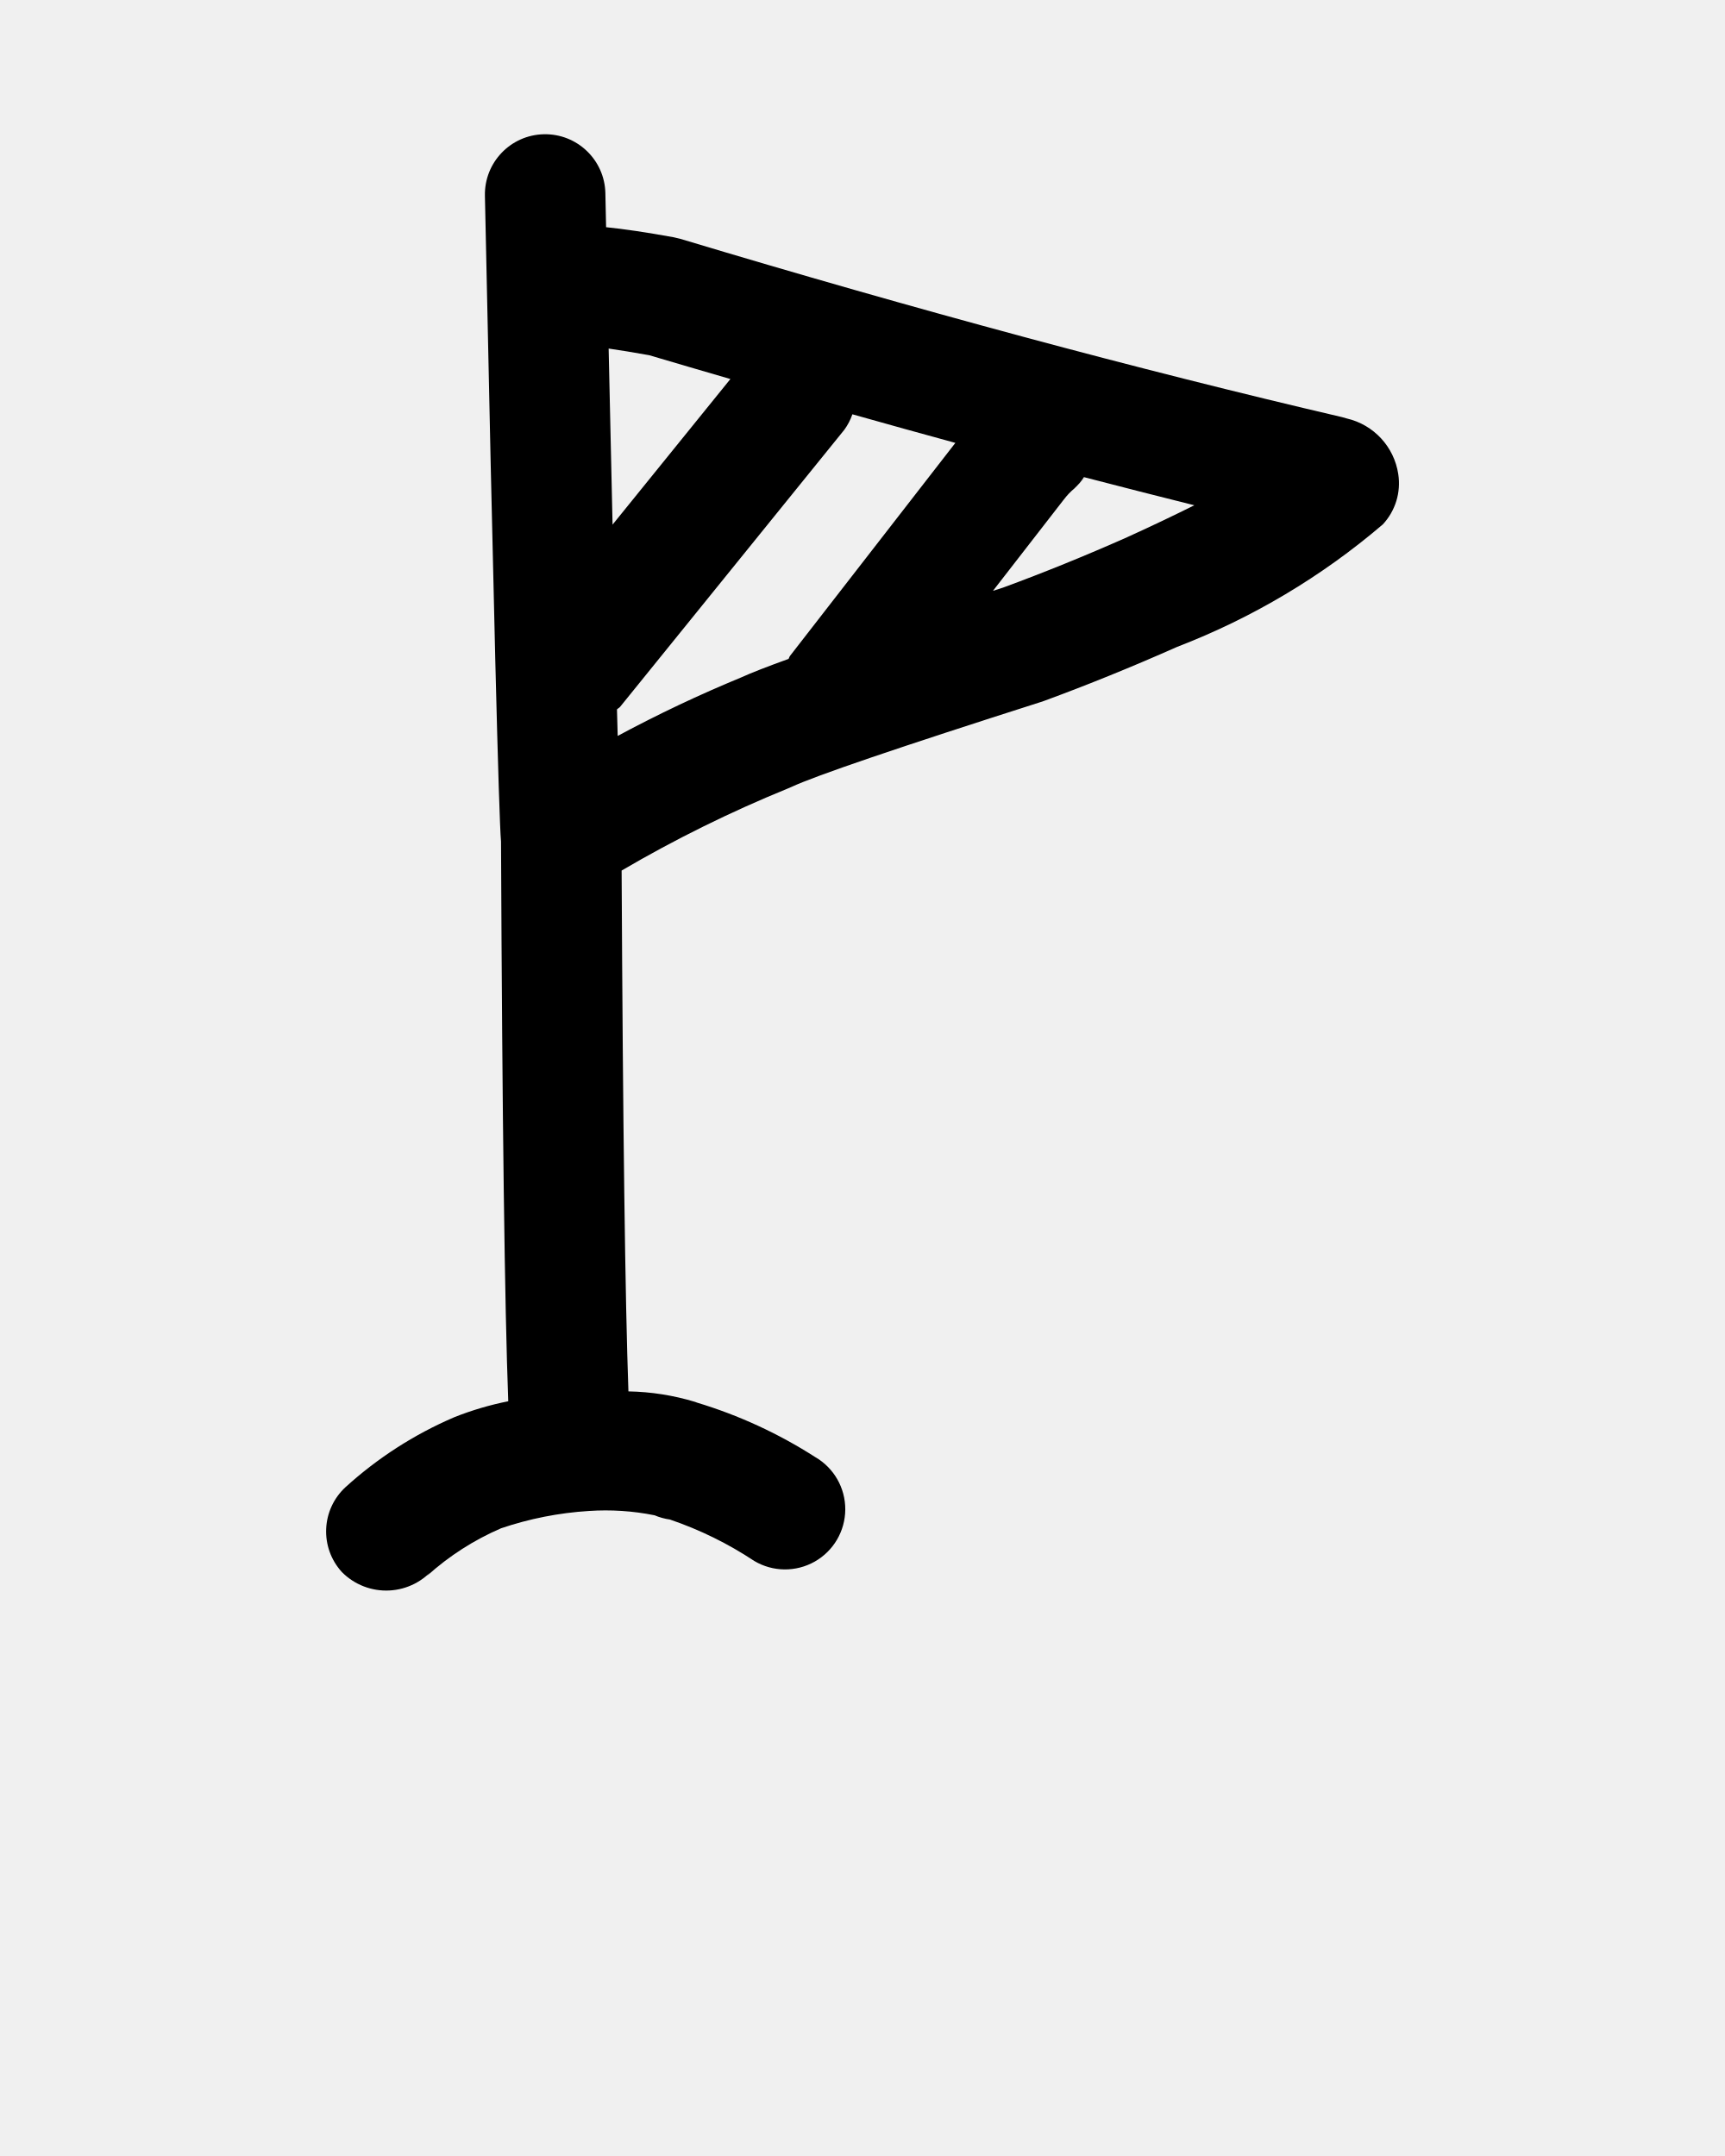
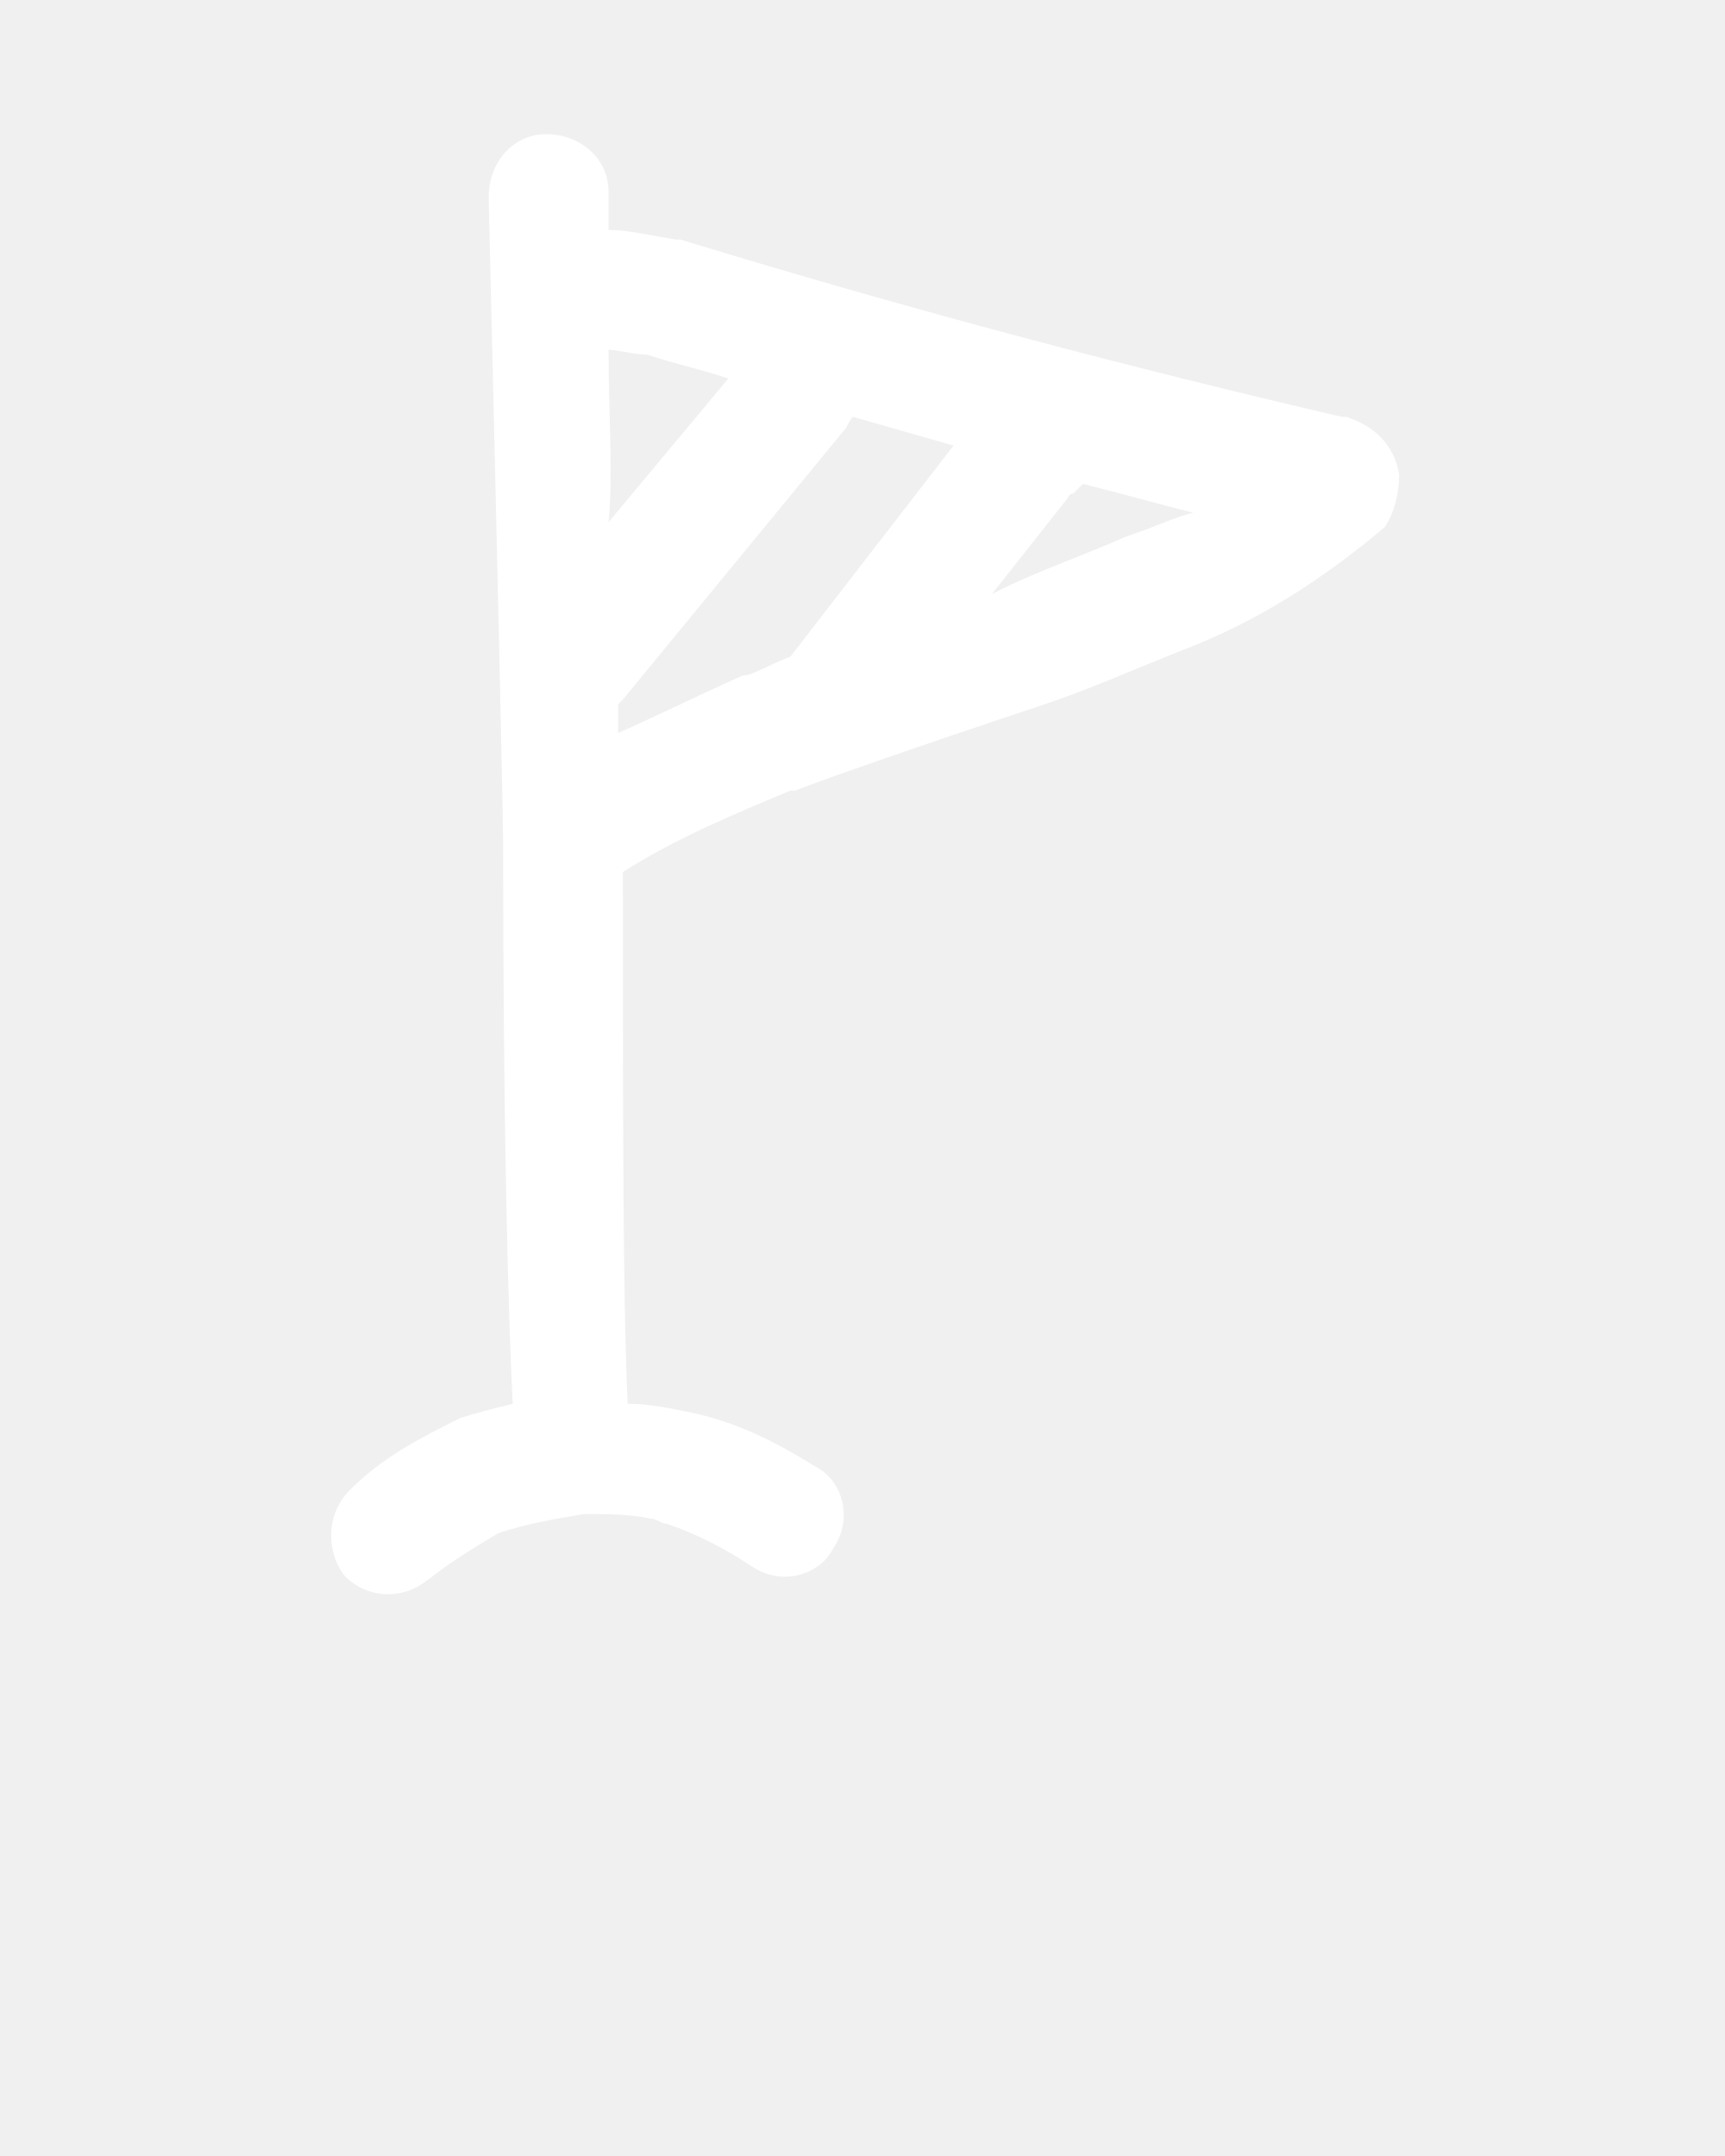
- <svg xmlns="http://www.w3.org/2000/svg" viewBox="0 0 36 45" x="0px" y="0px">
+ <svg xmlns="http://www.w3.org/2000/svg" version="1.1" id="Layer_1" x="0px" y="0px" viewBox="0 0 36 45" style="enable-background:new 0 0 36 45;" xml:space="preserve">
+   <style type="text/css">
+ 	.st0{fill:#FFFFFF;}
+ </style>
  <g>
-     <polygon points="7.053 31.214 7.122 31.137 7.053 31.214 7.053 31.214" />
-     <polygon points="13.98 31.716 13.98 31.716 13.978 31.716 13.98 31.716" />
-     <polygon points="13.659 31.627 13.658 31.627 13.66 31.628 13.659 31.627" />
-     <polygon points="7.122 31.137 7.212 31.038 7.212 31.037 7.122 31.137" />
-     <polygon points="14.508 29.261 14.508 29.261 14.509 29.262 14.508 29.261" />
-     <path d="M15.448,14.148l.028-.012c.014-.005.029-.013.042-.019Z" />
-     <path d="M29.181,9.895A1.408,1.408,0,0,0,28.106,8.734l-.099-.028q-6.413-1.497-13.809-3.721l-.139-.033c-.585-.106-1.045-.173-1.41-.21-.005-.227-.009-.424-.014-.656V4.084l-.001-.052a1.257,1.257,0,1,0-2.514.054l.001.053V4.137q.264,12.598.335,13.429.039,8.72.151,11.681a6.492,6.492,0,0,0-1.114.328l-.028.012a8.13,8.13,0,0,0-2.251,1.45l-.001.001a1.257,1.257,0,0,0-.077,1.775,1.3,1.3,0,0,0,1.936-.099l-.159.176a5.622,5.622,0,0,1,1.545-.992,7.094,7.094,0,0,1,1.83-.361,5.168,5.168,0,0,1,1.372.09l-.009-.004a1.273,1.273,0,0,0,.339.094l-.008-.001a7.637,7.637,0,0,1,1.76.865,1.257,1.257,0,1,0,1.271-2.169,9.826,9.826,0,0,0-2.468-1.137l-.036-.014a5.115,5.115,0,0,0-1.394-.22c-.068-1.884-.115-5.516-.142-10.871a27.097,27.097,0,0,1,3.472-1.714l.07-.03q.755-.353,5.201-1.772l-.016.005.046-.014.039-.014q1.367-.502,2.776-1.127l.009-.004a14.759,14.759,0,0,0,4.289-2.555A1.257,1.257,0,0,0,29.181,9.895ZM14.401,29.237l-.002 0h-0ZM22.622,9.958l.023.006-.222.229A1.191,1.191,0,0,0,22.622,9.958Zm-9.92-2.683q.336.048.847.139c.574.172,1.129.331,1.694.497l-2.459,3.039C12.759,9.856,12.732,8.651,12.702,7.275Zm3.785,6.415c-.015.019-.018.044-.031.063-.449.162-.779.291-.98.383A27.833,27.833,0,0,0,12.891,15.36c-.005-.171-.009-.361-.015-.553.02-.022.048-.032.067-.056l4.677-5.78a1.221,1.221,0,0,0,.169-.324q1.087.307,2.149.597Zm7.047-2.482q-1.325.588-2.602,1.057l-.209.067,1.474-1.9L22.2,10.429a1.349,1.349,0,0,1,.222-.234l.224-.23c.768.199,1.53.395,2.279.581C24.513,10.751,24.058,10.97,23.535,11.207Z" />
+     <polygon class="st0" points="7.1,31.2 7.1,31.1 7.1,31.2  " />
+     <polygon class="st0" points="14,31.7 14,31.7 14,31.7  " />
+     <polygon class="st0" points="13.7,31.6 13.7,31.6 13.7,31.6  " />
+     <polygon class="st0" points="7.1,31.1 7.2,31 7.2,31  " />
+     <polygon class="st0" points="14.5,29.3 14.5,29.3 14.5,29.3  " />
+     <path class="st0" d="M15.4,14.1L15.4,14.1C15.5,14.1,15.5,14.1,15.4,14.1L15.4,14.1z" />
+     <path class="st0" d="M29.2,9.9c-0.1-0.6-0.5-1-1.1-1.2l-0.1,0c-4.3-1-8.9-2.2-13.8-3.7l-0.1,0c-0.6-0.1-1-0.2-1.4-0.2   c0-0.2,0-0.4,0-0.7v0l0-0.1c0-0.7-0.6-1.2-1.3-1.2c-0.7,0-1.2,0.6-1.2,1.3l0,0.1v0c0.2,8.4,0.3,12.9,0.3,13.4   c0,5.8,0.1,9.7,0.2,11.7c-0.4,0.1-0.8,0.2-1.1,0.3l0,0c-0.8,0.4-1.6,0.8-2.3,1.5l0,0c-0.5,0.5-0.5,1.3-0.1,1.8   c0.5,0.5,1.3,0.5,1.8,0c0,0,0.1-0.1,0.1-0.1l-0.2,0.2c0.5-0.4,1-0.7,1.5-1c0.6-0.2,1.2-0.3,1.8-0.4c0.5,0,0.9,0,1.4,0.1l0,0   c0.1,0,0.2,0.1,0.3,0.1l0,0c0.6,0.2,1.2,0.5,1.8,0.9c0.6,0.4,1.4,0.2,1.7-0.4c0.4-0.6,0.2-1.4-0.4-1.7c-0.8-0.5-1.6-0.9-2.5-1.1   l0,0c-0.5-0.1-0.9-0.2-1.4-0.2C13,27.2,13,23.5,13,18.2c1.1-0.7,2.3-1.2,3.5-1.7l0.1,0c0.5-0.2,2.2-0.8,5.2-1.8l0,0l0,0l0,0   c0.9-0.3,1.8-0.7,2.8-1.1l0,0c1.6-0.6,3-1.5,4.3-2.6C29.1,10.7,29.2,10.3,29.2,9.9z M14.4,29.2L14.4,29.2L14.4,29.2L14.4,29.2z    M22.6,10L22.6,10l-0.2,0.2C22.5,10.1,22.6,10,22.6,10z M12.7,7.3c0.2,0,0.5,0.1,0.8,0.1c0.6,0.2,1.1,0.3,1.7,0.5l-2.5,3   C12.8,9.9,12.7,8.7,12.7,7.3L12.7,7.3z M16.5,13.7C16.5,13.7,16.5,13.7,16.5,13.7c-0.5,0.2-0.8,0.4-1,0.4c-0.9,0.4-1.7,0.8-2.6,1.2   c0-0.2,0-0.4,0-0.6c0,0,0,0,0.1-0.1L17.6,9c0.1-0.1,0.1-0.2,0.2-0.3c0.7,0.2,1.4,0.4,2.1,0.6L16.5,13.7z M23.5,11.2   c-0.9,0.4-1.8,0.7-2.6,1.1l-0.2,0.1l1.5-1.9l0,0c0.1-0.1,0.1-0.2,0.2-0.2l0.2-0.2c0.8,0.2,1.5,0.4,2.3,0.6   C24.5,10.8,24.1,11,23.5,11.2L23.5,11.2z" />
  </g>
</svg>
